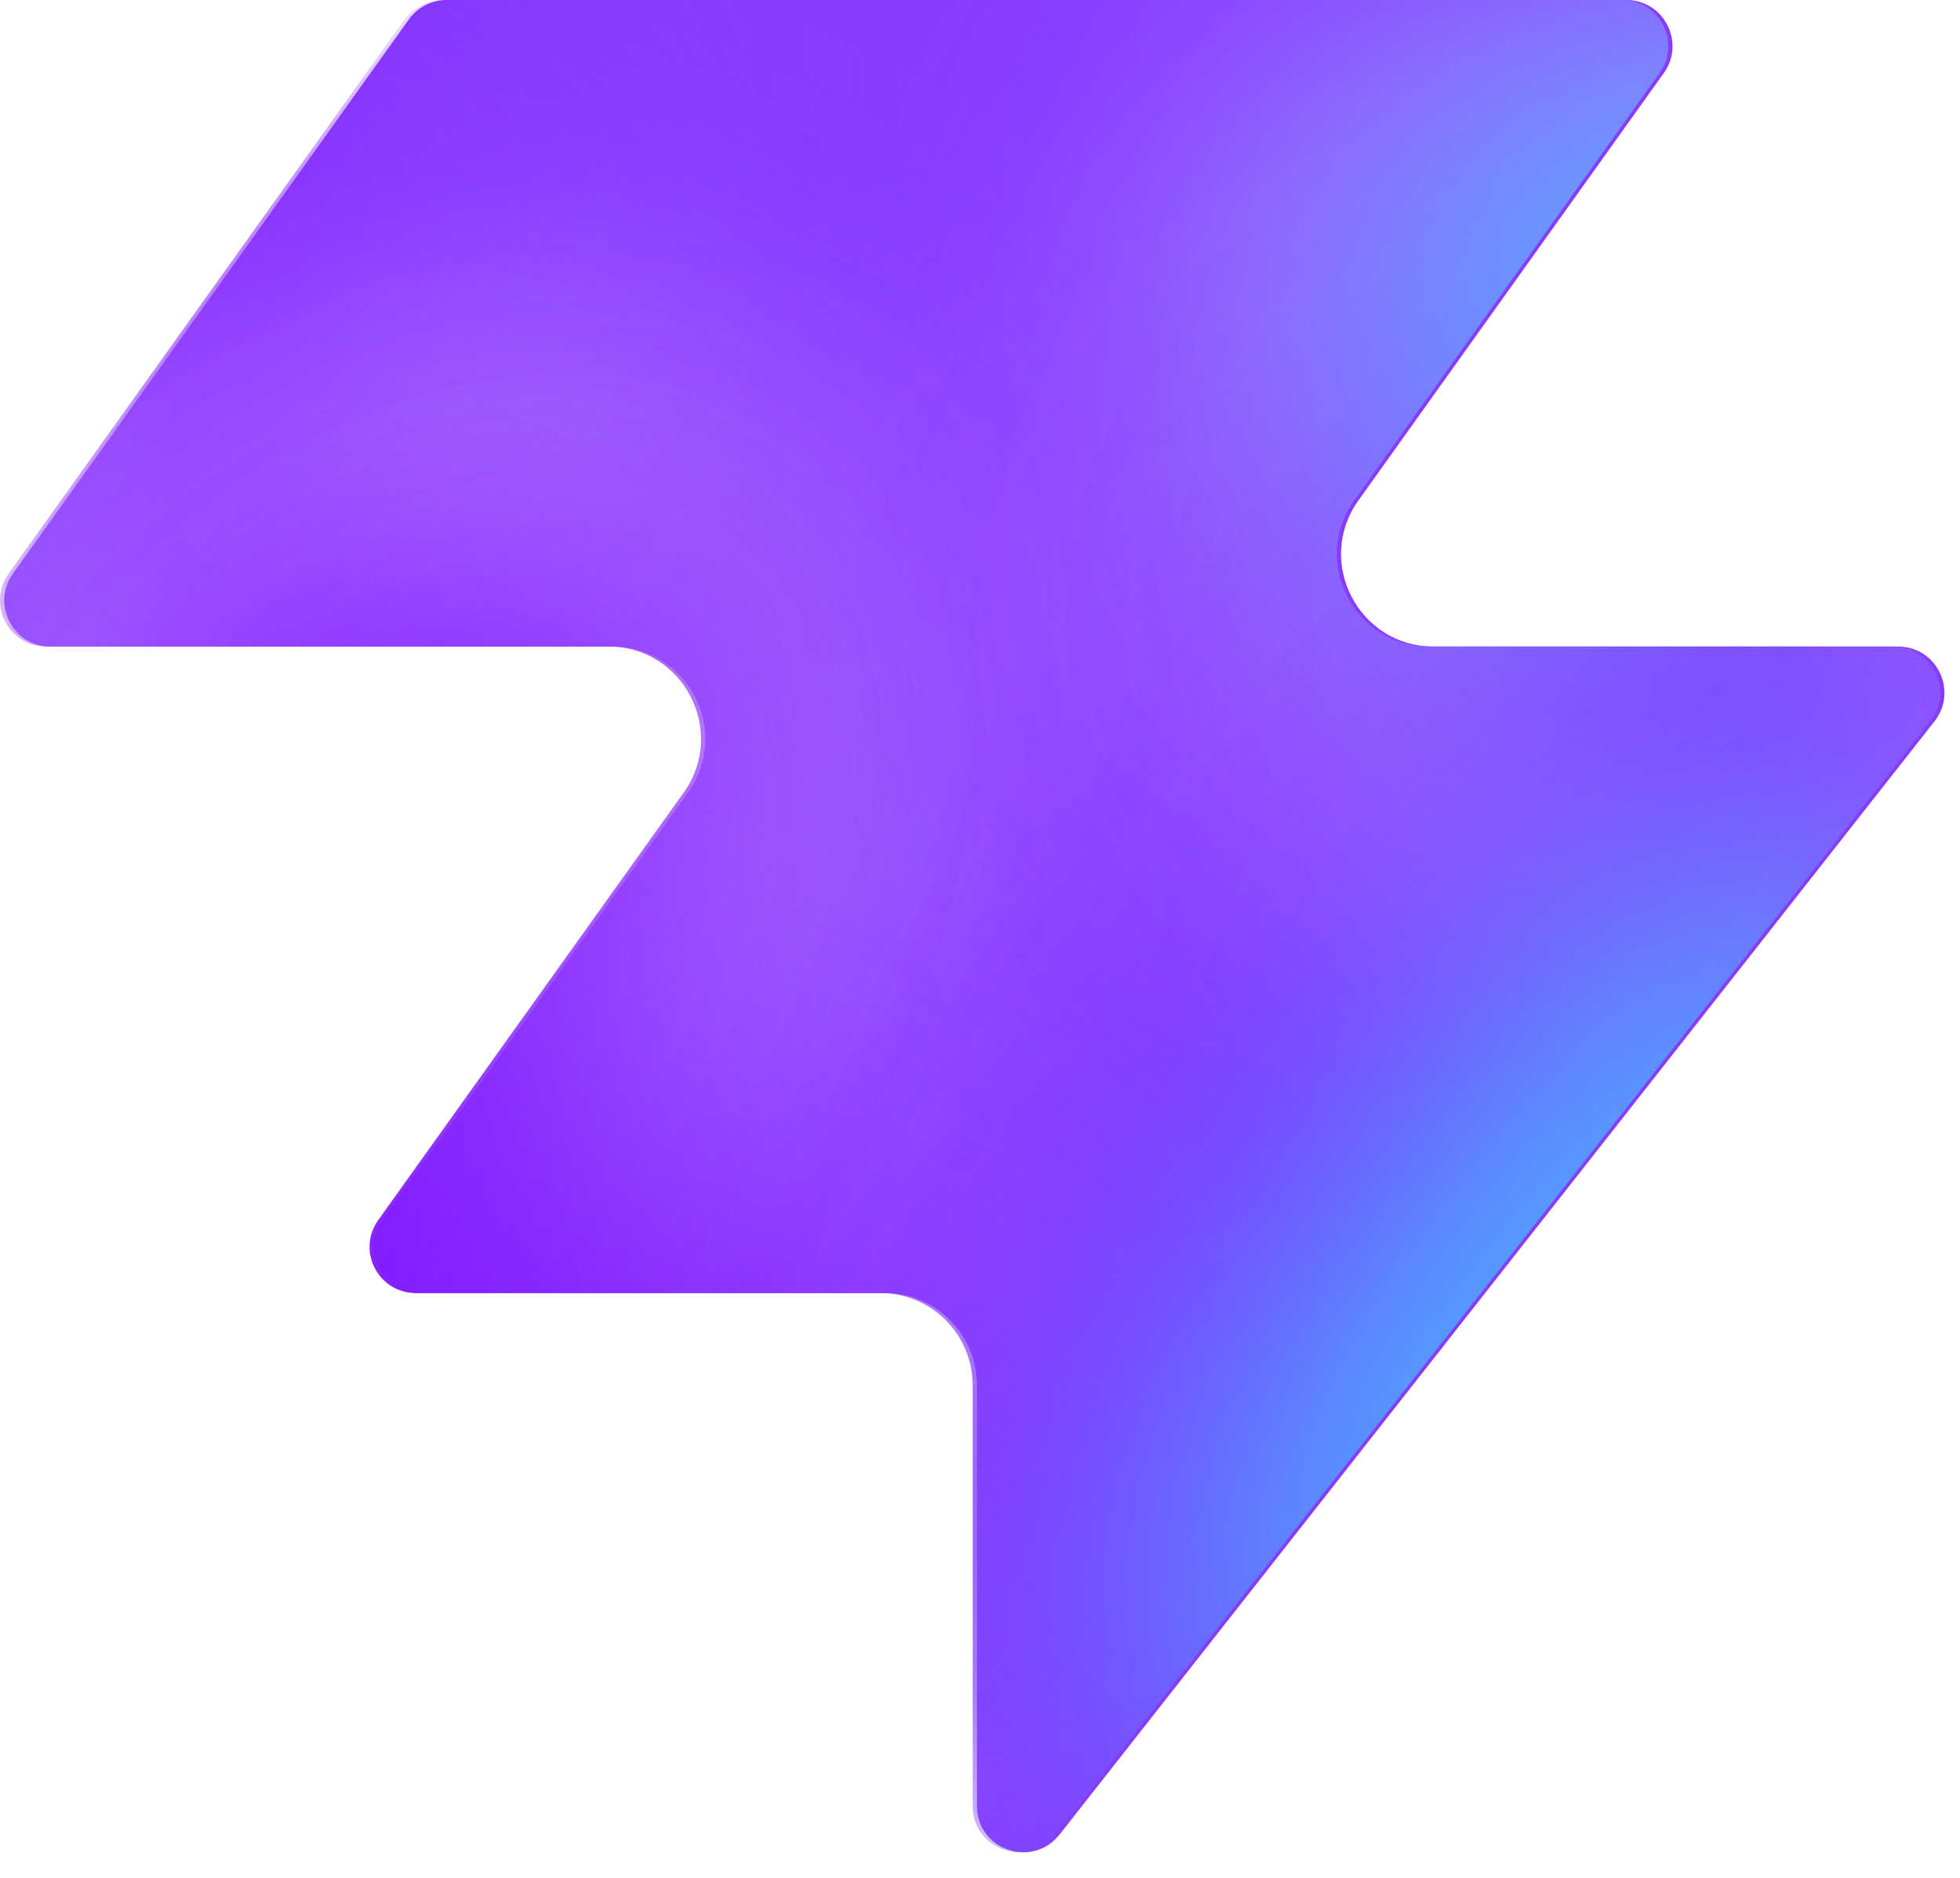
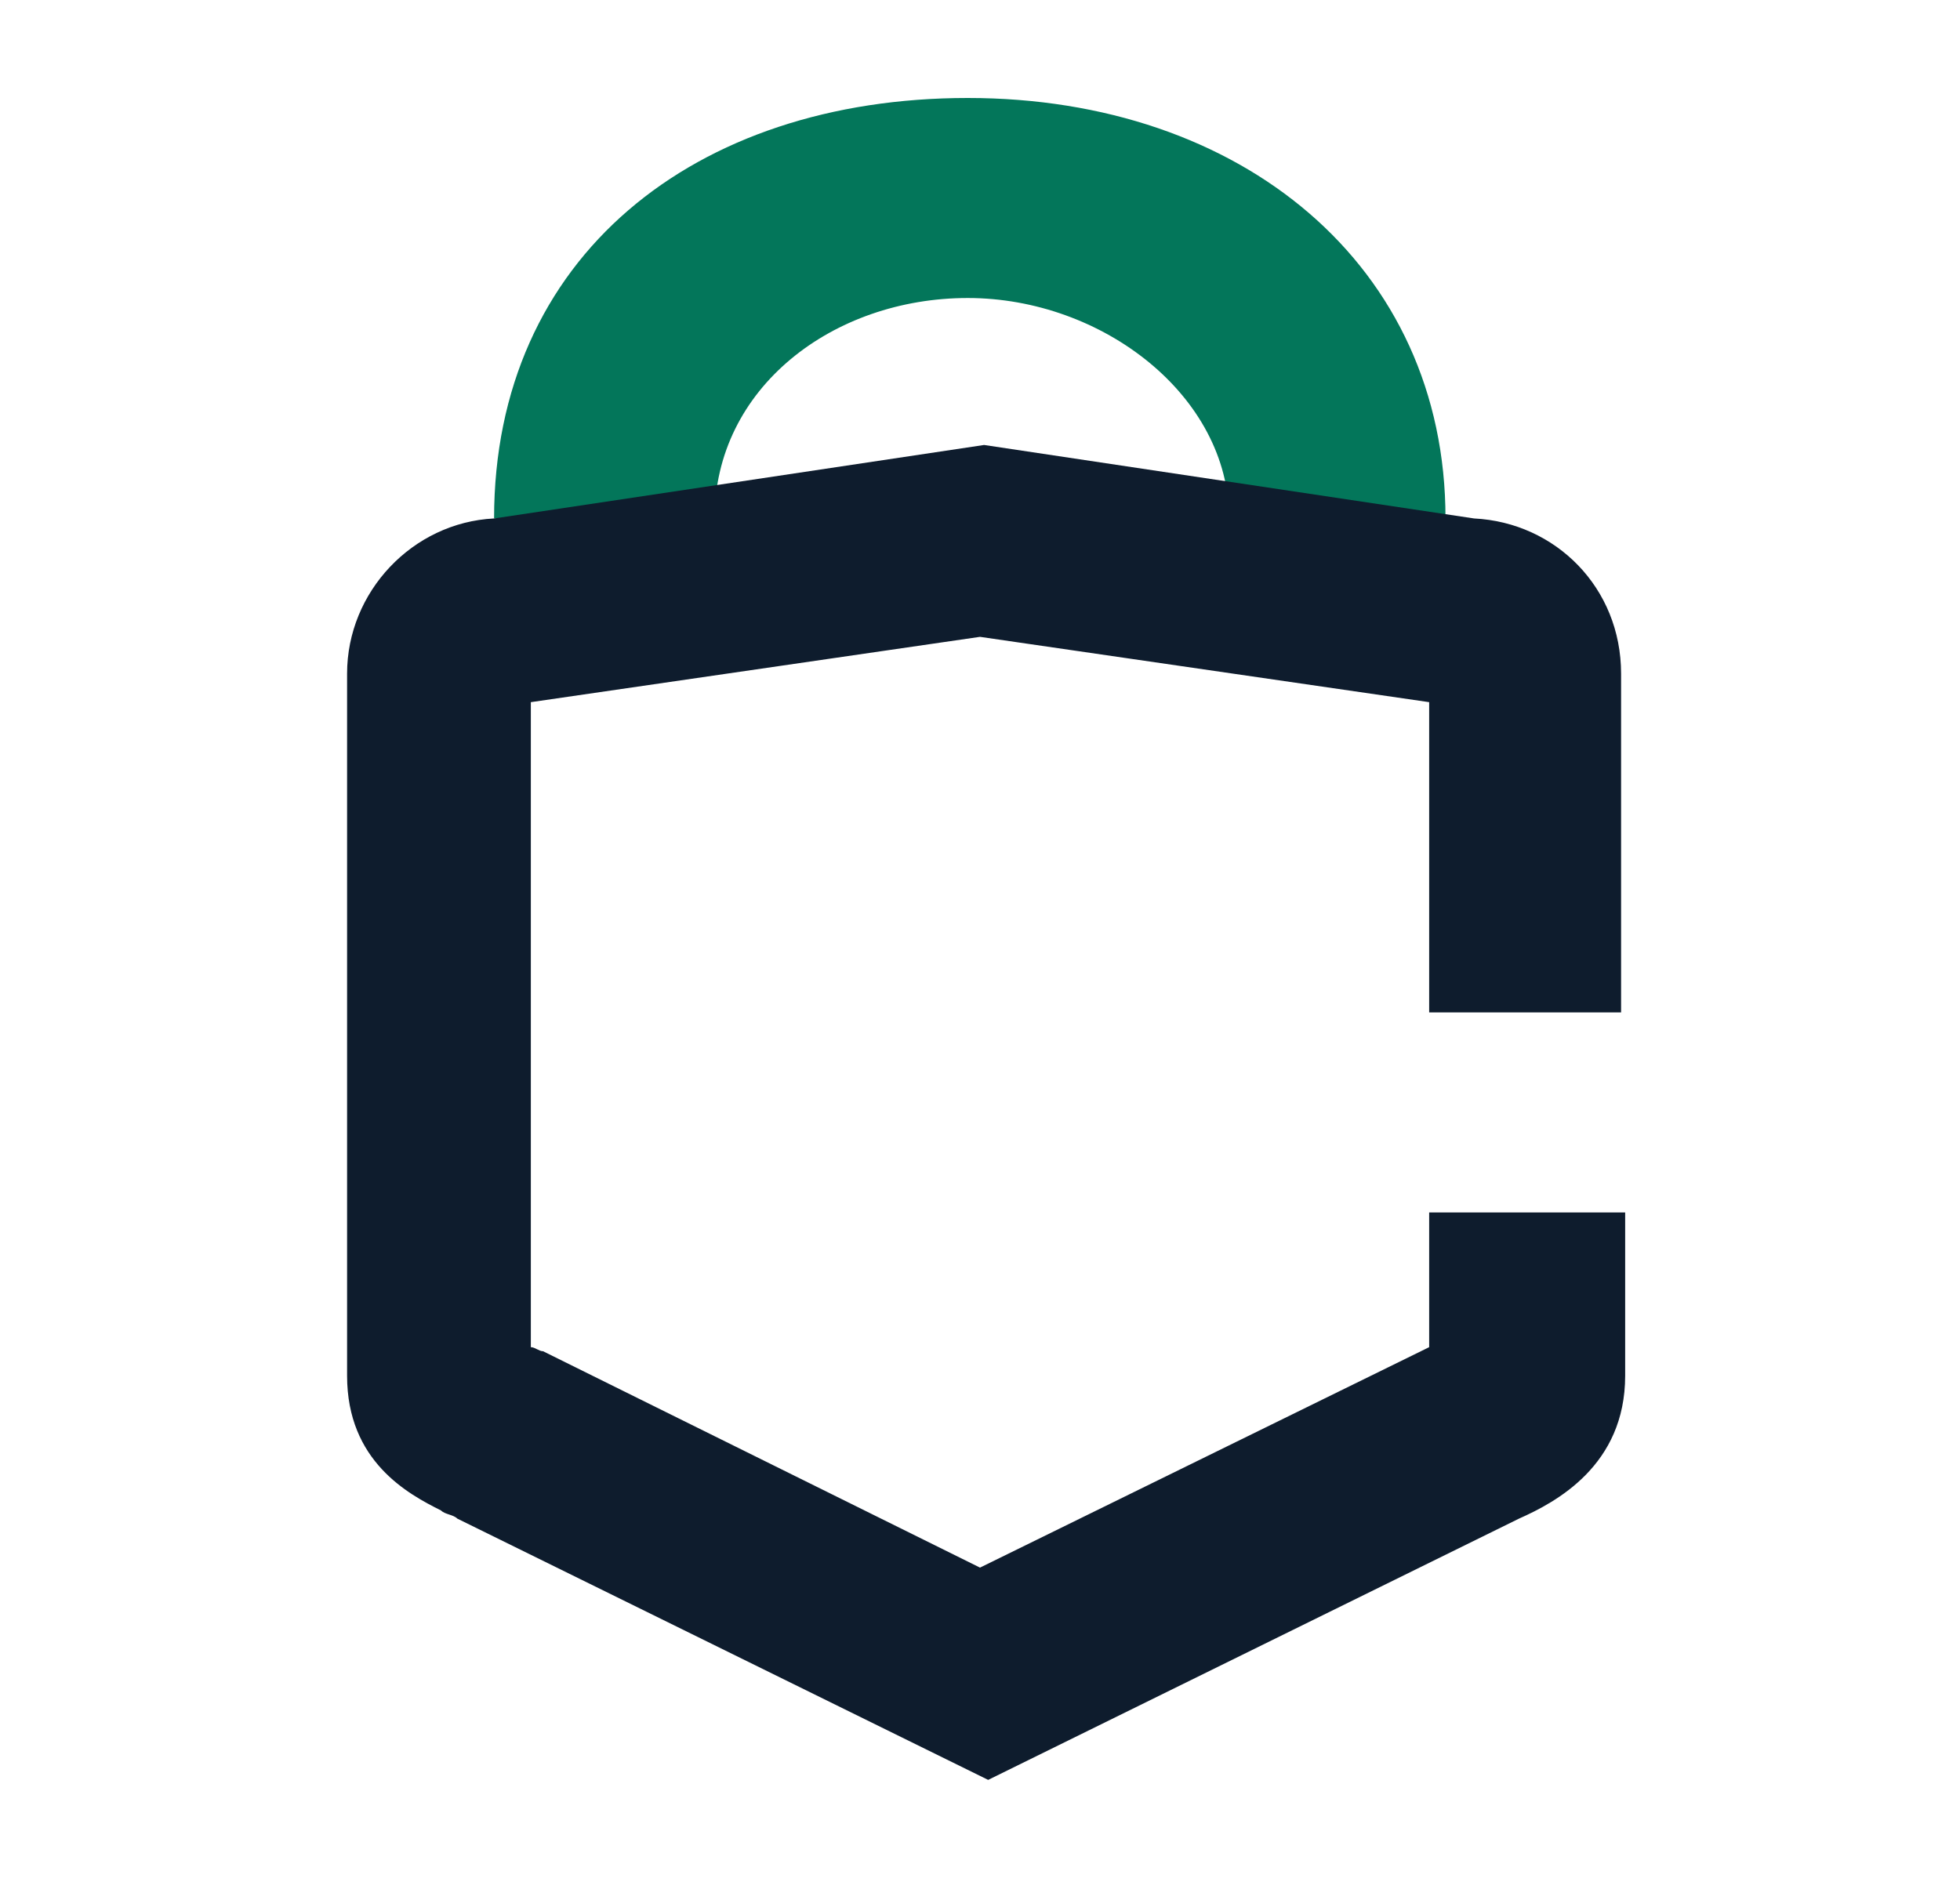
- <svg xmlns="http://www.w3.org/2000/svg" width="48" height="46" fill="none" viewBox="0 0 48 46">
-   <path fill="#863bff" d="M25.946 44.938c-.664.845-2.021.375-2.021-.698V33.937a2.26 2.26 0 0 0-2.262-2.262H10.287c-.92 0-1.456-1.04-.92-1.788l7.48-10.471c1.07-1.497 0-3.578-1.842-3.578H1.237c-.92 0-1.456-1.04-.92-1.788L10.013.474c.214-.297.556-.474.92-.474h28.894c.92 0 1.456 1.04.92 1.788l-7.48 10.471c-1.07 1.498 0 3.579 1.842 3.579h11.377c.943 0 1.473 1.088.89 1.83L25.947 44.94z" style="fill:#863bff;fill:color(display-p3 .525 .23 1);fill-opacity:1" />
-   <mask id="a" width="48" height="46" x="0" y="0" maskUnits="userSpaceOnUse" style="mask-type:alpha">
-     <path fill="#000" d="M25.842 44.938c-.664.844-2.021.375-2.021-.698V33.937a2.26 2.26 0 0 0-2.262-2.262H10.183c-.92 0-1.456-1.04-.92-1.788l7.48-10.471c1.07-1.498 0-3.579-1.842-3.579H1.133c-.92 0-1.456-1.04-.92-1.787L9.91.473c.214-.297.556-.474.92-.474h28.894c.92 0 1.456 1.04.92 1.788l-7.48 10.471c-1.07 1.498 0 3.578 1.842 3.578h11.377c.943 0 1.473 1.088.89 1.832L25.843 44.94z" style="fill:#000;fill-opacity:1" />
-   </mask>
-   <g mask="url(#a)">
-     <g filter="url(#b)">
-       <ellipse cx="5.508" cy="14.704" fill="#ede6ff" rx="5.508" ry="14.704" style="fill:#ede6ff;fill:color(display-p3 .927 .903 1);fill-opacity:1" transform="matrix(.00324 1 1 -.00324 -4.47 31.516)" />
+ <svg xmlns="http://www.w3.org/2000/svg" version="1.1" id="Capa_1" x="0px" y="0px" viewBox="0 0 48 46" style="enable-background:new 0 0 48 46;" xml:space="preserve">
+   <style type="text/css">
+ 	.st0{fill:#03765A;}
+ 	.st1{fill:#0E1C2D;}
+ </style>
+   <g>
+     <g>
+       <g>
+         <g>
+           <path class="st0" d="M12.1,12.7c0-6.4,4.9-10.3,11.6-10.3c6.7,0,11.7,4.1,11.7,10.3h-5.3c0-3-3.1-5.4-6.4-5.4      c-3.3,0-6.2,2.2-6.2,5.4" />
+         </g>
+       </g>
    </g>
-     <g filter="url(#c)">
-       <ellipse cx="10.399" cy="29.851" fill="#ede6ff" rx="10.399" ry="29.851" style="fill:#ede6ff;fill:color(display-p3 .927 .903 1);fill-opacity:1" transform="matrix(.00324 1 1 -.00324 -39.328 7.883)" />
-     </g>
-     <g filter="url(#d)">
-       <ellipse cx="5.508" cy="30.487" fill="#7e14ff" rx="5.508" ry="30.487" style="fill:#7e14ff;fill:color(display-p3 .492 .077 1);fill-opacity:1" transform="rotate(89.814 -25.913 -14.639)scale(1 -1)" />
-     </g>
-     <g filter="url(#e)">
-       <ellipse cx="5.508" cy="30.599" fill="#7e14ff" rx="5.508" ry="30.599" style="fill:#7e14ff;fill:color(display-p3 .492 .077 1);fill-opacity:1" transform="rotate(89.814 -32.644 -3.334)scale(1 -1)" />
-     </g>
-     <g filter="url(#f)">
-       <ellipse cx="5.508" cy="30.599" fill="#7e14ff" rx="5.508" ry="30.599" style="fill:#7e14ff;fill:color(display-p3 .492 .077 1);fill-opacity:1" transform="matrix(.00324 1 1 -.00324 -34.34 30.47)" />
-     </g>
-     <g filter="url(#g)">
-       <ellipse cx="14.072" cy="22.078" fill="#ede6ff" rx="14.072" ry="22.078" style="fill:#ede6ff;fill:color(display-p3 .927 .903 1);fill-opacity:1" transform="rotate(93.35 24.506 48.493)scale(-1 1)" />
-     </g>
-     <g filter="url(#h)">
-       <ellipse cx="3.47" cy="21.501" fill="#7e14ff" rx="3.47" ry="21.501" style="fill:#7e14ff;fill:color(display-p3 .492 .077 1);fill-opacity:1" transform="rotate(89.009 28.708 47.59)scale(-1 1)" />
-     </g>
-     <g filter="url(#i)">
-       <ellipse cx="3.47" cy="21.501" fill="#7e14ff" rx="3.47" ry="21.501" style="fill:#7e14ff;fill:color(display-p3 .492 .077 1);fill-opacity:1" transform="rotate(89.009 28.708 47.59)scale(-1 1)" />
-     </g>
-     <g filter="url(#j)">
-       <ellipse cx=".387" cy="8.972" fill="#7e14ff" rx="4.407" ry="29.108" style="fill:#7e14ff;fill:color(display-p3 .492 .077 1);fill-opacity:1" transform="rotate(39.51 .387 8.972)" />
-     </g>
-     <g filter="url(#k)">
-       <ellipse cx="47.523" cy="-6.092" fill="#7e14ff" rx="4.407" ry="29.108" style="fill:#7e14ff;fill:color(display-p3 .492 .077 1);fill-opacity:1" transform="rotate(37.892 47.523 -6.092)" />
-     </g>
-     <g filter="url(#l)">
-       <ellipse cx="41.412" cy="6.333" fill="#47bfff" rx="5.971" ry="9.665" style="fill:#47bfff;fill:color(display-p3 .28 .748 1);fill-opacity:1" transform="rotate(37.892 41.412 6.333)" />
-     </g>
-     <g filter="url(#m)">
-       <ellipse cx="-1.879" cy="38.332" fill="#7e14ff" rx="4.407" ry="29.108" style="fill:#7e14ff;fill:color(display-p3 .492 .077 1);fill-opacity:1" transform="rotate(37.892 -1.88 38.332)" />
-     </g>
-     <g filter="url(#n)">
-       <ellipse cx="-1.879" cy="38.332" fill="#7e14ff" rx="4.407" ry="29.108" style="fill:#7e14ff;fill:color(display-p3 .492 .077 1);fill-opacity:1" transform="rotate(37.892 -1.88 38.332)" />
-     </g>
-     <g filter="url(#o)">
-       <ellipse cx="35.651" cy="29.907" fill="#7e14ff" rx="4.407" ry="29.108" style="fill:#7e14ff;fill:color(display-p3 .492 .077 1);fill-opacity:1" transform="rotate(37.892 35.651 29.907)" />
-     </g>
-     <g filter="url(#p)">
-       <ellipse cx="38.418" cy="32.4" fill="#47bfff" rx="5.971" ry="15.297" style="fill:#47bfff;fill:color(display-p3 .28 .748 1);fill-opacity:1" transform="rotate(37.892 38.418 32.4)" />
-     </g>
+     <path class="st1" d="M35,29.7V33c0,0,0,0,0,0l-11,5.4l-10.7-5.3C13.2,33.1,13.1,33,13,33V17.2l11-1.6l11,1.6v7.6h4.7v-8.3   c0-2.1-1.6-3.7-3.6-3.8l-12-1.8l-12,1.8c-2,0.1-3.6,1.8-3.6,3.8v17.2c0,2.1,1.5,2.9,2.3,3.3c0.1,0.1,0.3,0.1,0.4,0.2l13,6.4l13-6.4   c0.9-0.4,2.6-1.3,2.6-3.5v-4H35z" />
  </g>
-   <defs>
-     <filter id="b" width="60.045" height="41.654" x="-19.77" y="16.149" color-interpolation-filters="sRGB" filterUnits="userSpaceOnUse">
-       <feFlood flood-opacity="0" result="BackgroundImageFix" />
-       <feBlend in="SourceGraphic" in2="BackgroundImageFix" result="shape" />
-       <feGaussianBlur result="effect1_foregroundBlur_2002_17158" stdDeviation="7.659" />
-     </filter>
-     <filter id="c" width="90.34" height="51.437" x="-54.613" y="-7.533" color-interpolation-filters="sRGB" filterUnits="userSpaceOnUse">
-       <feFlood flood-opacity="0" result="BackgroundImageFix" />
-       <feBlend in="SourceGraphic" in2="BackgroundImageFix" result="shape" />
-       <feGaussianBlur result="effect1_foregroundBlur_2002_17158" stdDeviation="7.659" />
-     </filter>
-     <filter id="d" width="79.355" height="29.4" x="-49.64" y="2.03" color-interpolation-filters="sRGB" filterUnits="userSpaceOnUse">
-       <feFlood flood-opacity="0" result="BackgroundImageFix" />
-       <feBlend in="SourceGraphic" in2="BackgroundImageFix" result="shape" />
-       <feGaussianBlur result="effect1_foregroundBlur_2002_17158" stdDeviation="4.596" />
-     </filter>
-     <filter id="e" width="79.579" height="29.4" x="-45.045" y="20.029" color-interpolation-filters="sRGB" filterUnits="userSpaceOnUse">
-       <feFlood flood-opacity="0" result="BackgroundImageFix" />
-       <feBlend in="SourceGraphic" in2="BackgroundImageFix" result="shape" />
-       <feGaussianBlur result="effect1_foregroundBlur_2002_17158" stdDeviation="4.596" />
-     </filter>
-     <filter id="f" width="79.579" height="29.4" x="-43.513" y="21.178" color-interpolation-filters="sRGB" filterUnits="userSpaceOnUse">
-       <feFlood flood-opacity="0" result="BackgroundImageFix" />
-       <feBlend in="SourceGraphic" in2="BackgroundImageFix" result="shape" />
-       <feGaussianBlur result="effect1_foregroundBlur_2002_17158" stdDeviation="4.596" />
-     </filter>
-     <filter id="g" width="74.749" height="58.852" x="15.756" y="-17.901" color-interpolation-filters="sRGB" filterUnits="userSpaceOnUse">
-       <feFlood flood-opacity="0" result="BackgroundImageFix" />
-       <feBlend in="SourceGraphic" in2="BackgroundImageFix" result="shape" />
-       <feGaussianBlur result="effect1_foregroundBlur_2002_17158" stdDeviation="7.659" />
-     </filter>
-     <filter id="h" width="61.377" height="25.362" x="23.548" y="2.284" color-interpolation-filters="sRGB" filterUnits="userSpaceOnUse">
-       <feFlood flood-opacity="0" result="BackgroundImageFix" />
-       <feBlend in="SourceGraphic" in2="BackgroundImageFix" result="shape" />
-       <feGaussianBlur result="effect1_foregroundBlur_2002_17158" stdDeviation="4.596" />
-     </filter>
-     <filter id="i" width="61.377" height="25.362" x="23.548" y="2.284" color-interpolation-filters="sRGB" filterUnits="userSpaceOnUse">
-       <feFlood flood-opacity="0" result="BackgroundImageFix" />
-       <feBlend in="SourceGraphic" in2="BackgroundImageFix" result="shape" />
-       <feGaussianBlur result="effect1_foregroundBlur_2002_17158" stdDeviation="4.596" />
-     </filter>
-     <filter id="j" width="56.045" height="63.649" x="-27.636" y="-22.853" color-interpolation-filters="sRGB" filterUnits="userSpaceOnUse">
-       <feFlood flood-opacity="0" result="BackgroundImageFix" />
-       <feBlend in="SourceGraphic" in2="BackgroundImageFix" result="shape" />
-       <feGaussianBlur result="effect1_foregroundBlur_2002_17158" stdDeviation="4.596" />
-     </filter>
-     <filter id="k" width="54.814" height="64.646" x="20.116" y="-38.415" color-interpolation-filters="sRGB" filterUnits="userSpaceOnUse">
-       <feFlood flood-opacity="0" result="BackgroundImageFix" />
-       <feBlend in="SourceGraphic" in2="BackgroundImageFix" result="shape" />
-       <feGaussianBlur result="effect1_foregroundBlur_2002_17158" stdDeviation="4.596" />
-     </filter>
-     <filter id="l" width="33.541" height="35.313" x="24.641" y="-11.323" color-interpolation-filters="sRGB" filterUnits="userSpaceOnUse">
-       <feFlood flood-opacity="0" result="BackgroundImageFix" />
-       <feBlend in="SourceGraphic" in2="BackgroundImageFix" result="shape" />
-       <feGaussianBlur result="effect1_foregroundBlur_2002_17158" stdDeviation="4.596" />
-     </filter>
-     <filter id="m" width="54.814" height="64.646" x="-29.286" y="6.009" color-interpolation-filters="sRGB" filterUnits="userSpaceOnUse">
-       <feFlood flood-opacity="0" result="BackgroundImageFix" />
-       <feBlend in="SourceGraphic" in2="BackgroundImageFix" result="shape" />
-       <feGaussianBlur result="effect1_foregroundBlur_2002_17158" stdDeviation="4.596" />
-     </filter>
-     <filter id="n" width="54.814" height="64.646" x="-29.286" y="6.009" color-interpolation-filters="sRGB" filterUnits="userSpaceOnUse">
-       <feFlood flood-opacity="0" result="BackgroundImageFix" />
-       <feBlend in="SourceGraphic" in2="BackgroundImageFix" result="shape" />
-       <feGaussianBlur result="effect1_foregroundBlur_2002_17158" stdDeviation="4.596" />
-     </filter>
-     <filter id="o" width="54.814" height="64.646" x="8.244" y="-2.416" color-interpolation-filters="sRGB" filterUnits="userSpaceOnUse">
-       <feFlood flood-opacity="0" result="BackgroundImageFix" />
-       <feBlend in="SourceGraphic" in2="BackgroundImageFix" result="shape" />
-       <feGaussianBlur result="effect1_foregroundBlur_2002_17158" stdDeviation="4.596" />
-     </filter>
-     <filter id="p" width="39.409" height="43.623" x="18.713" y="10.588" color-interpolation-filters="sRGB" filterUnits="userSpaceOnUse">
-       <feFlood flood-opacity="0" result="BackgroundImageFix" />
-       <feBlend in="SourceGraphic" in2="BackgroundImageFix" result="shape" />
-       <feGaussianBlur result="effect1_foregroundBlur_2002_17158" stdDeviation="4.596" />
-     </filter>
-   </defs>
</svg>
